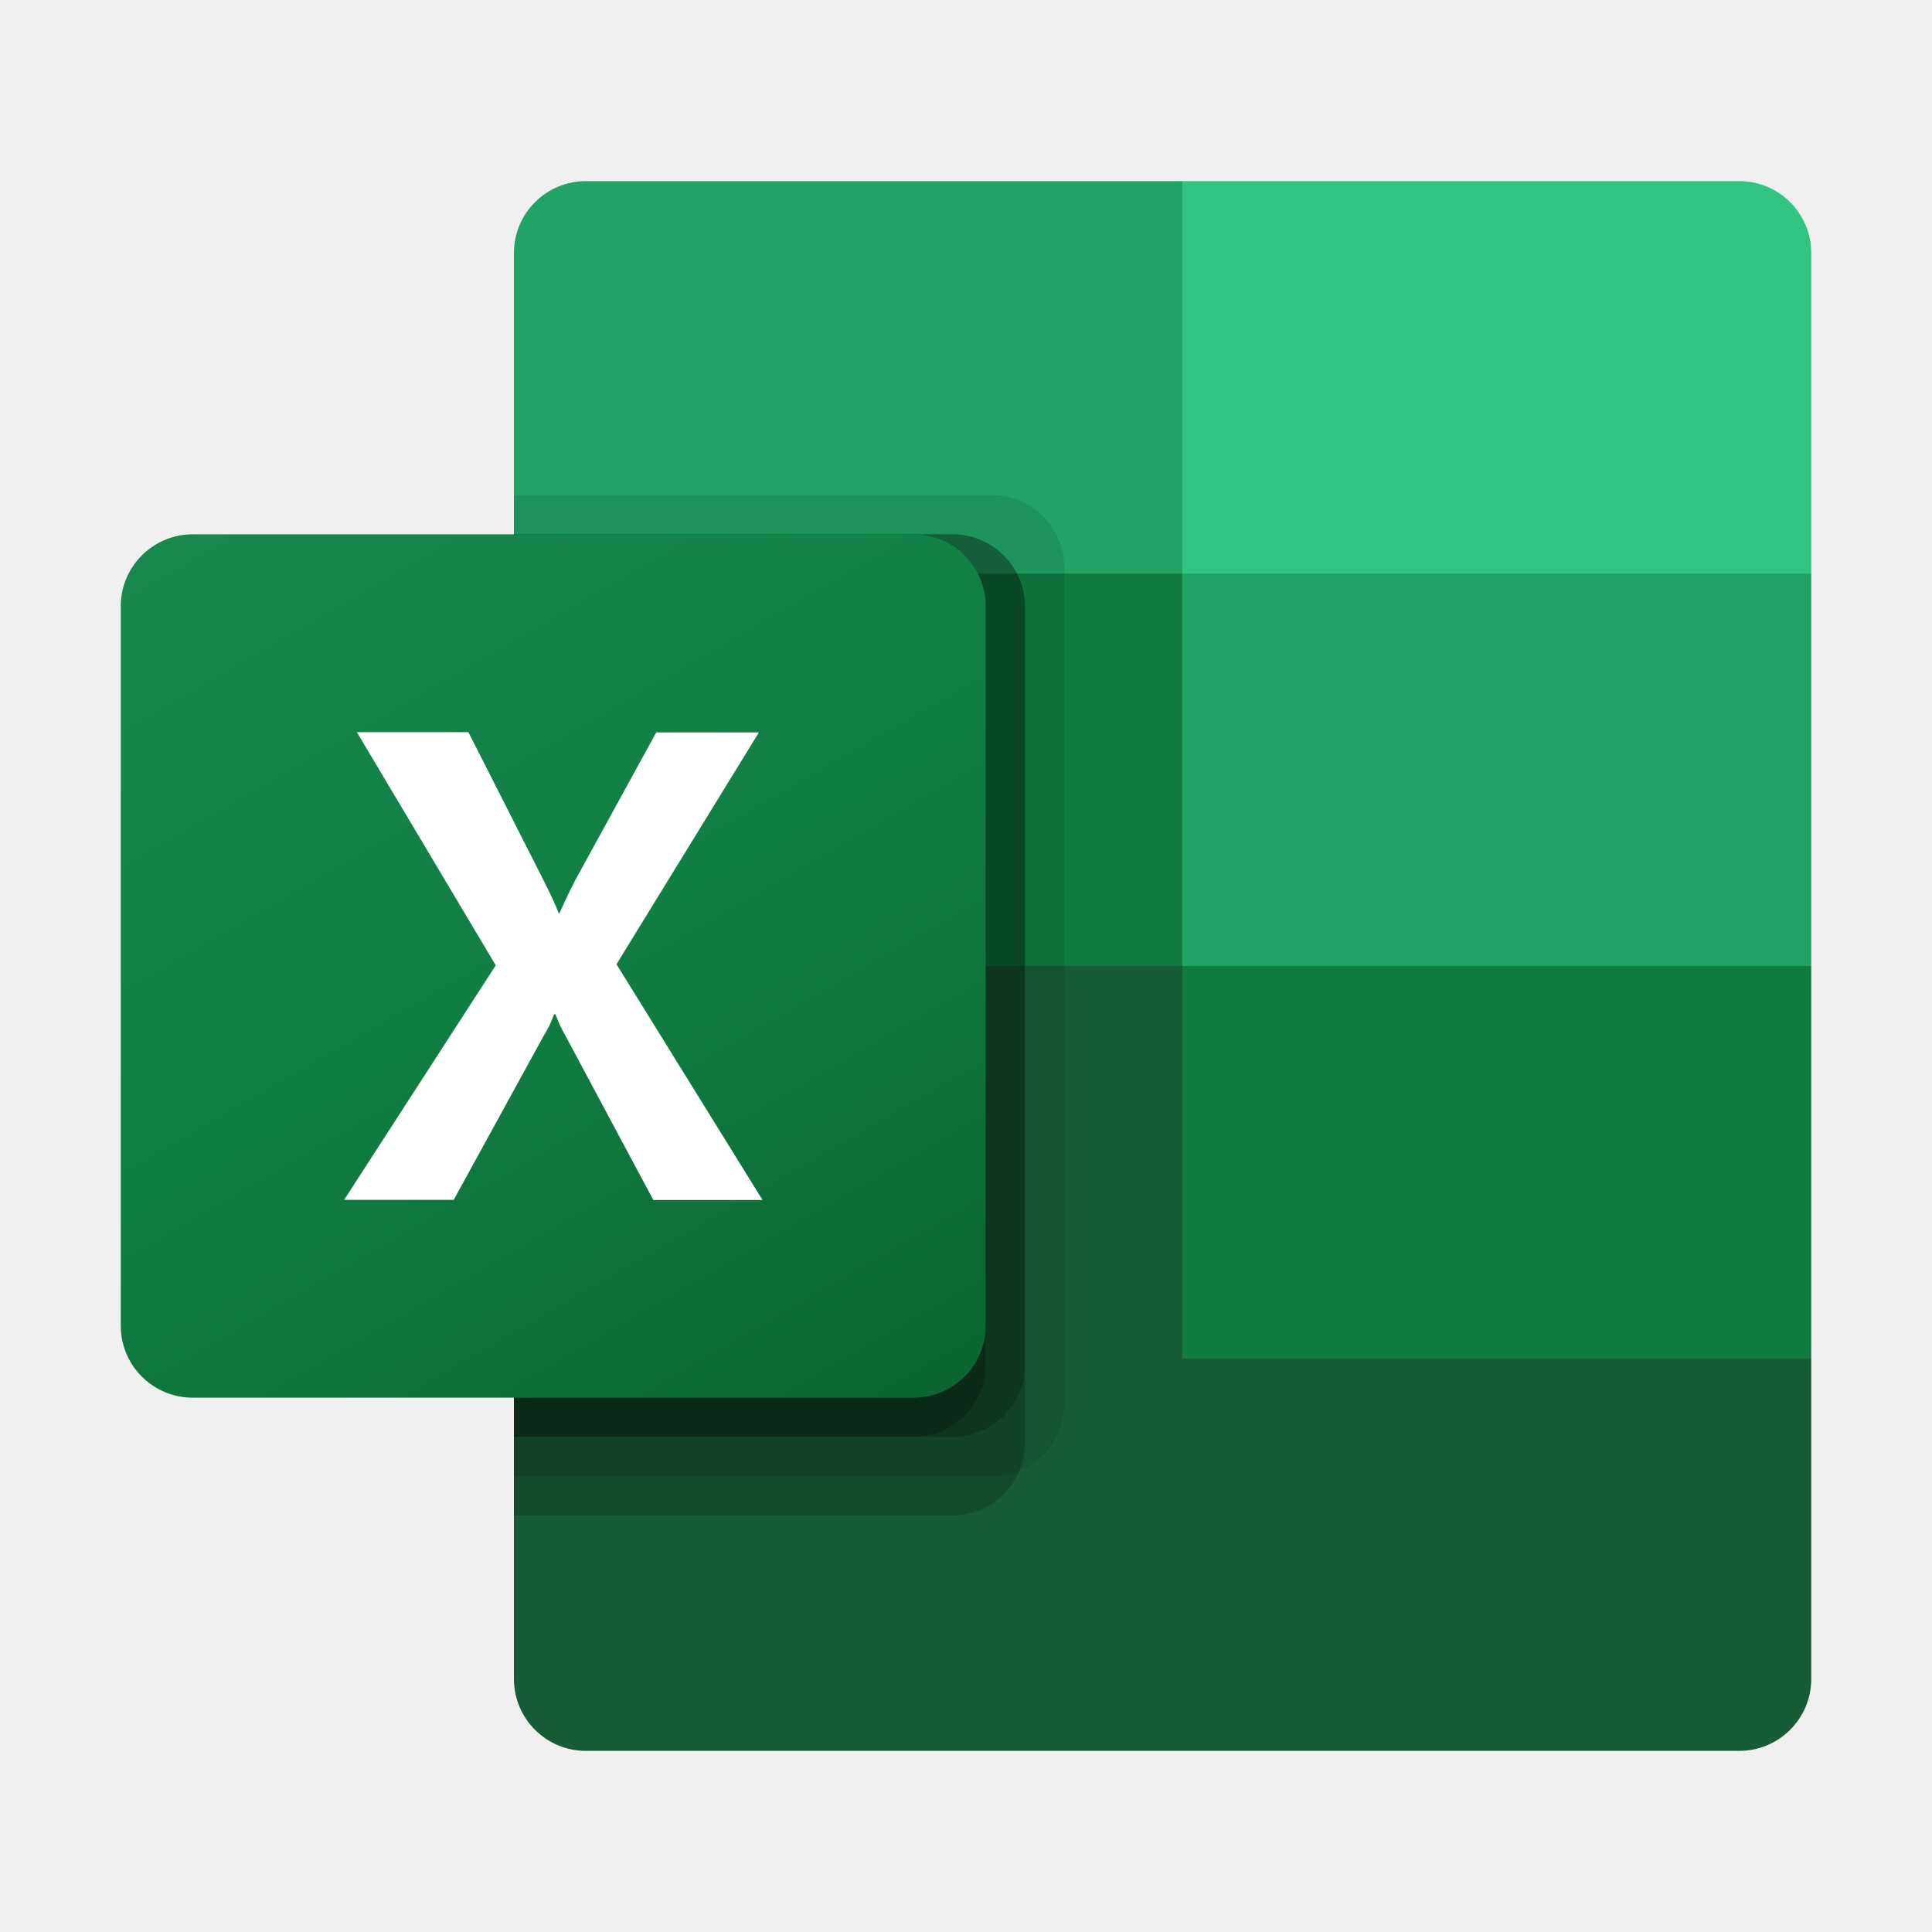
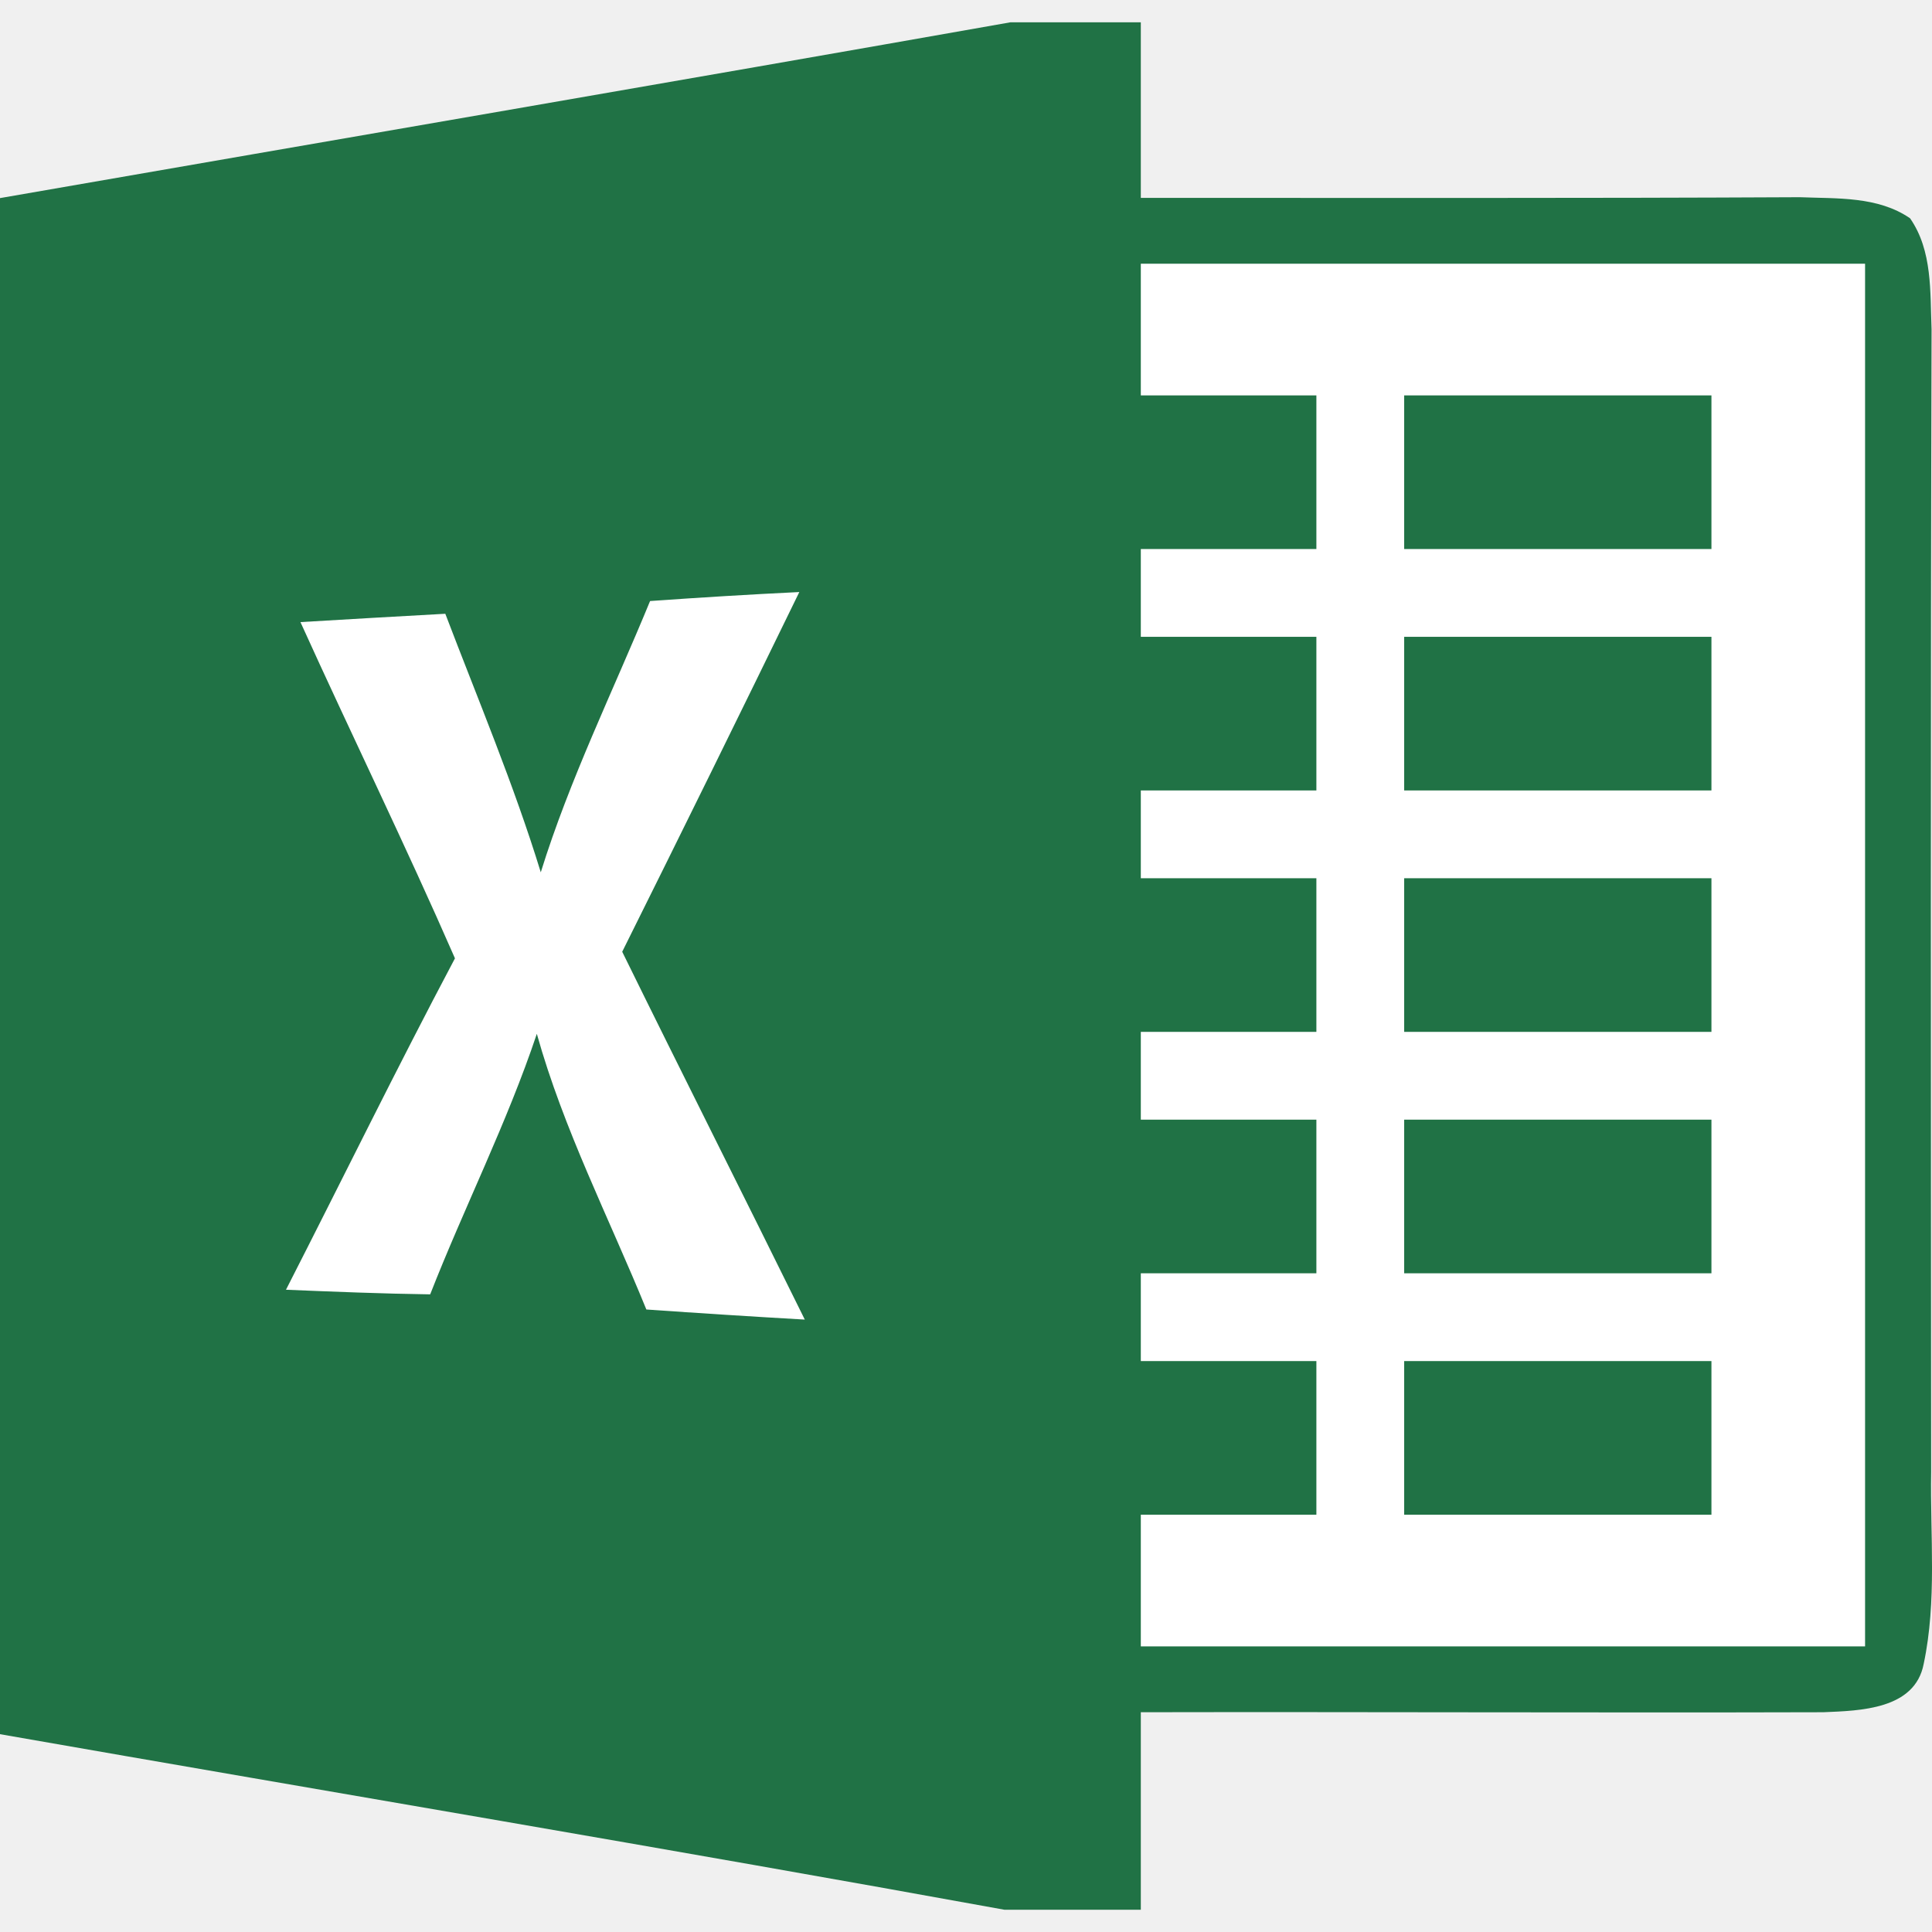
- <svg xmlns="http://www.w3.org/2000/svg" width="800px" height="800px" viewBox="0 0 32 32">
-   <defs>
-     <linearGradient id="a" x1="4.494" y1="-2092.086" x2="13.832" y2="-2075.914" gradientTransform="translate(0 2100)" gradientUnits="userSpaceOnUse">
-       <stop offset="0" stop-color="#18884f" />
-       <stop offset="0.5" stop-color="#117e43" />
-       <stop offset="1" stop-color="#0b6631" />
-     </linearGradient>
-   </defs>
-   <path d="M19.581,15.35,8.512,13.4V27.809A1.192,1.192,0,0,0,9.705,29h19.1A1.192,1.192,0,0,0,30,27.809h0V22.5Z" style="fill:#185c37" />
-   <path d="M19.581,3H9.705A1.192,1.192,0,0,0,8.512,4.191h0V9.5L19.581,16l5.861,1.95L30,16V9.5Z" style="fill:#21a366" />
-   <path d="M8.512,9.5H19.581V16H8.512Z" style="fill:#107c41" />
-   <path d="M16.434,8.2H8.512V24.45h7.922a1.2,1.2,0,0,0,1.194-1.191V9.391A1.2,1.2,0,0,0,16.434,8.2Z" style="opacity:0.1;isolation:isolate" />
-   <path d="M15.783,8.85H8.512V25.1h7.271a1.2,1.2,0,0,0,1.194-1.191V10.041A1.2,1.2,0,0,0,15.783,8.85Z" style="opacity:0.2;isolation:isolate" />
-   <path d="M15.783,8.85H8.512V23.8h7.271a1.2,1.2,0,0,0,1.194-1.191V10.041A1.2,1.2,0,0,0,15.783,8.85Z" style="opacity:0.2;isolation:isolate" />
-   <path d="M15.132,8.85H8.512V23.8h6.62a1.2,1.2,0,0,0,1.194-1.191V10.041A1.2,1.2,0,0,0,15.132,8.85Z" style="opacity:0.2;isolation:isolate" />
-   <path d="M3.194,8.85H15.132a1.193,1.193,0,0,1,1.194,1.191V21.959a1.193,1.193,0,0,1-1.194,1.191H3.194A1.192,1.192,0,0,1,2,21.959V10.041A1.192,1.192,0,0,1,3.194,8.85Z" style="fill:url(#a)" />
-   <path d="M5.7,19.873l2.511-3.884-2.3-3.862H7.758L9.013,14.6c.116.234.2.408.238.524h.017c.082-.188.169-.369.26-.546l1.342-2.447h1.7l-2.359,3.84,2.419,3.905H10.821l-1.45-2.711A2.355,2.355,0,0,1,9.2,16.8H9.176a1.688,1.688,0,0,1-.168.351L7.515,19.873Z" style="fill:#fff" />
-   <path d="M28.806,3H19.581V9.5H30V4.191A1.192,1.192,0,0,0,28.806,3Z" style="fill:#33c481" />
-   <path d="M19.581,16H30v6.5H19.581Z" style="fill:#107c41" />
+ <svg xmlns="http://www.w3.org/2000/svg" width="800px" height="800px" viewBox="0 -1.27 110.037 110.037">
+   <path d="M57.55 0h7.425v10c12.513 0 25.025.025 37.537-.038 2.113.087 4.438-.062 6.275 1.2 1.287 1.85 1.138 4.2 1.225 6.325-.062 21.7-.037 43.388-.024 65.075-.062 3.638.337 7.35-.425 10.938-.5 2.6-3.625 2.662-5.713 2.75-12.95.037-25.912-.025-38.875 0v11.25h-7.763c-19.05-3.463-38.138-6.662-57.212-10V10.013C19.188 6.675 38.375 3.388 57.55 0z" fill="#207245" />
+   <path d="M64.975 13.75h41.25V92.5h-41.25V85h10v-8.75h-10v-5h10V62.5h-10v-5h10v-8.75h-10v-5h10V35h-10v-5h10v-8.75h-10v-7.5z" fill="#ffffff" />
+   <path d="M79.975 21.25h17.5V30h-17.5v-8.75z" fill="#207245" />
+   <path d="M37.025 32.962c2.825-.2 5.663-.375 8.5-.512a2607.344 2607.344 0 0 1-10.087 20.487c3.438 7 6.949 13.95 10.399 20.95a716.28 716.28 0 0 1-9.024-.575c-2.125-5.213-4.713-10.25-6.238-15.7-1.699 5.075-4.125 9.862-6.074 14.838-2.738-.038-5.476-.15-8.213-.263C19.5 65.9 22.6 59.562 25.912 53.312c-2.812-6.438-5.9-12.75-8.8-19.15 2.75-.163 5.5-.325 8.25-.475 1.862 4.888 3.899 9.712 5.438 14.725 1.649-5.312 4.112-10.312 6.225-15.45z" fill="#ffffff" />
+   <path d="M79.975 35h17.5v8.75h-17.5V35zM79.975 48.75h17.5v8.75h-17.5v-8.75zM79.975 62.5h17.5v8.75h-17.5V62.5zM79.975 76.25h17.5V85h-17.5v-8.75z" fill="#207245" />
</svg>
